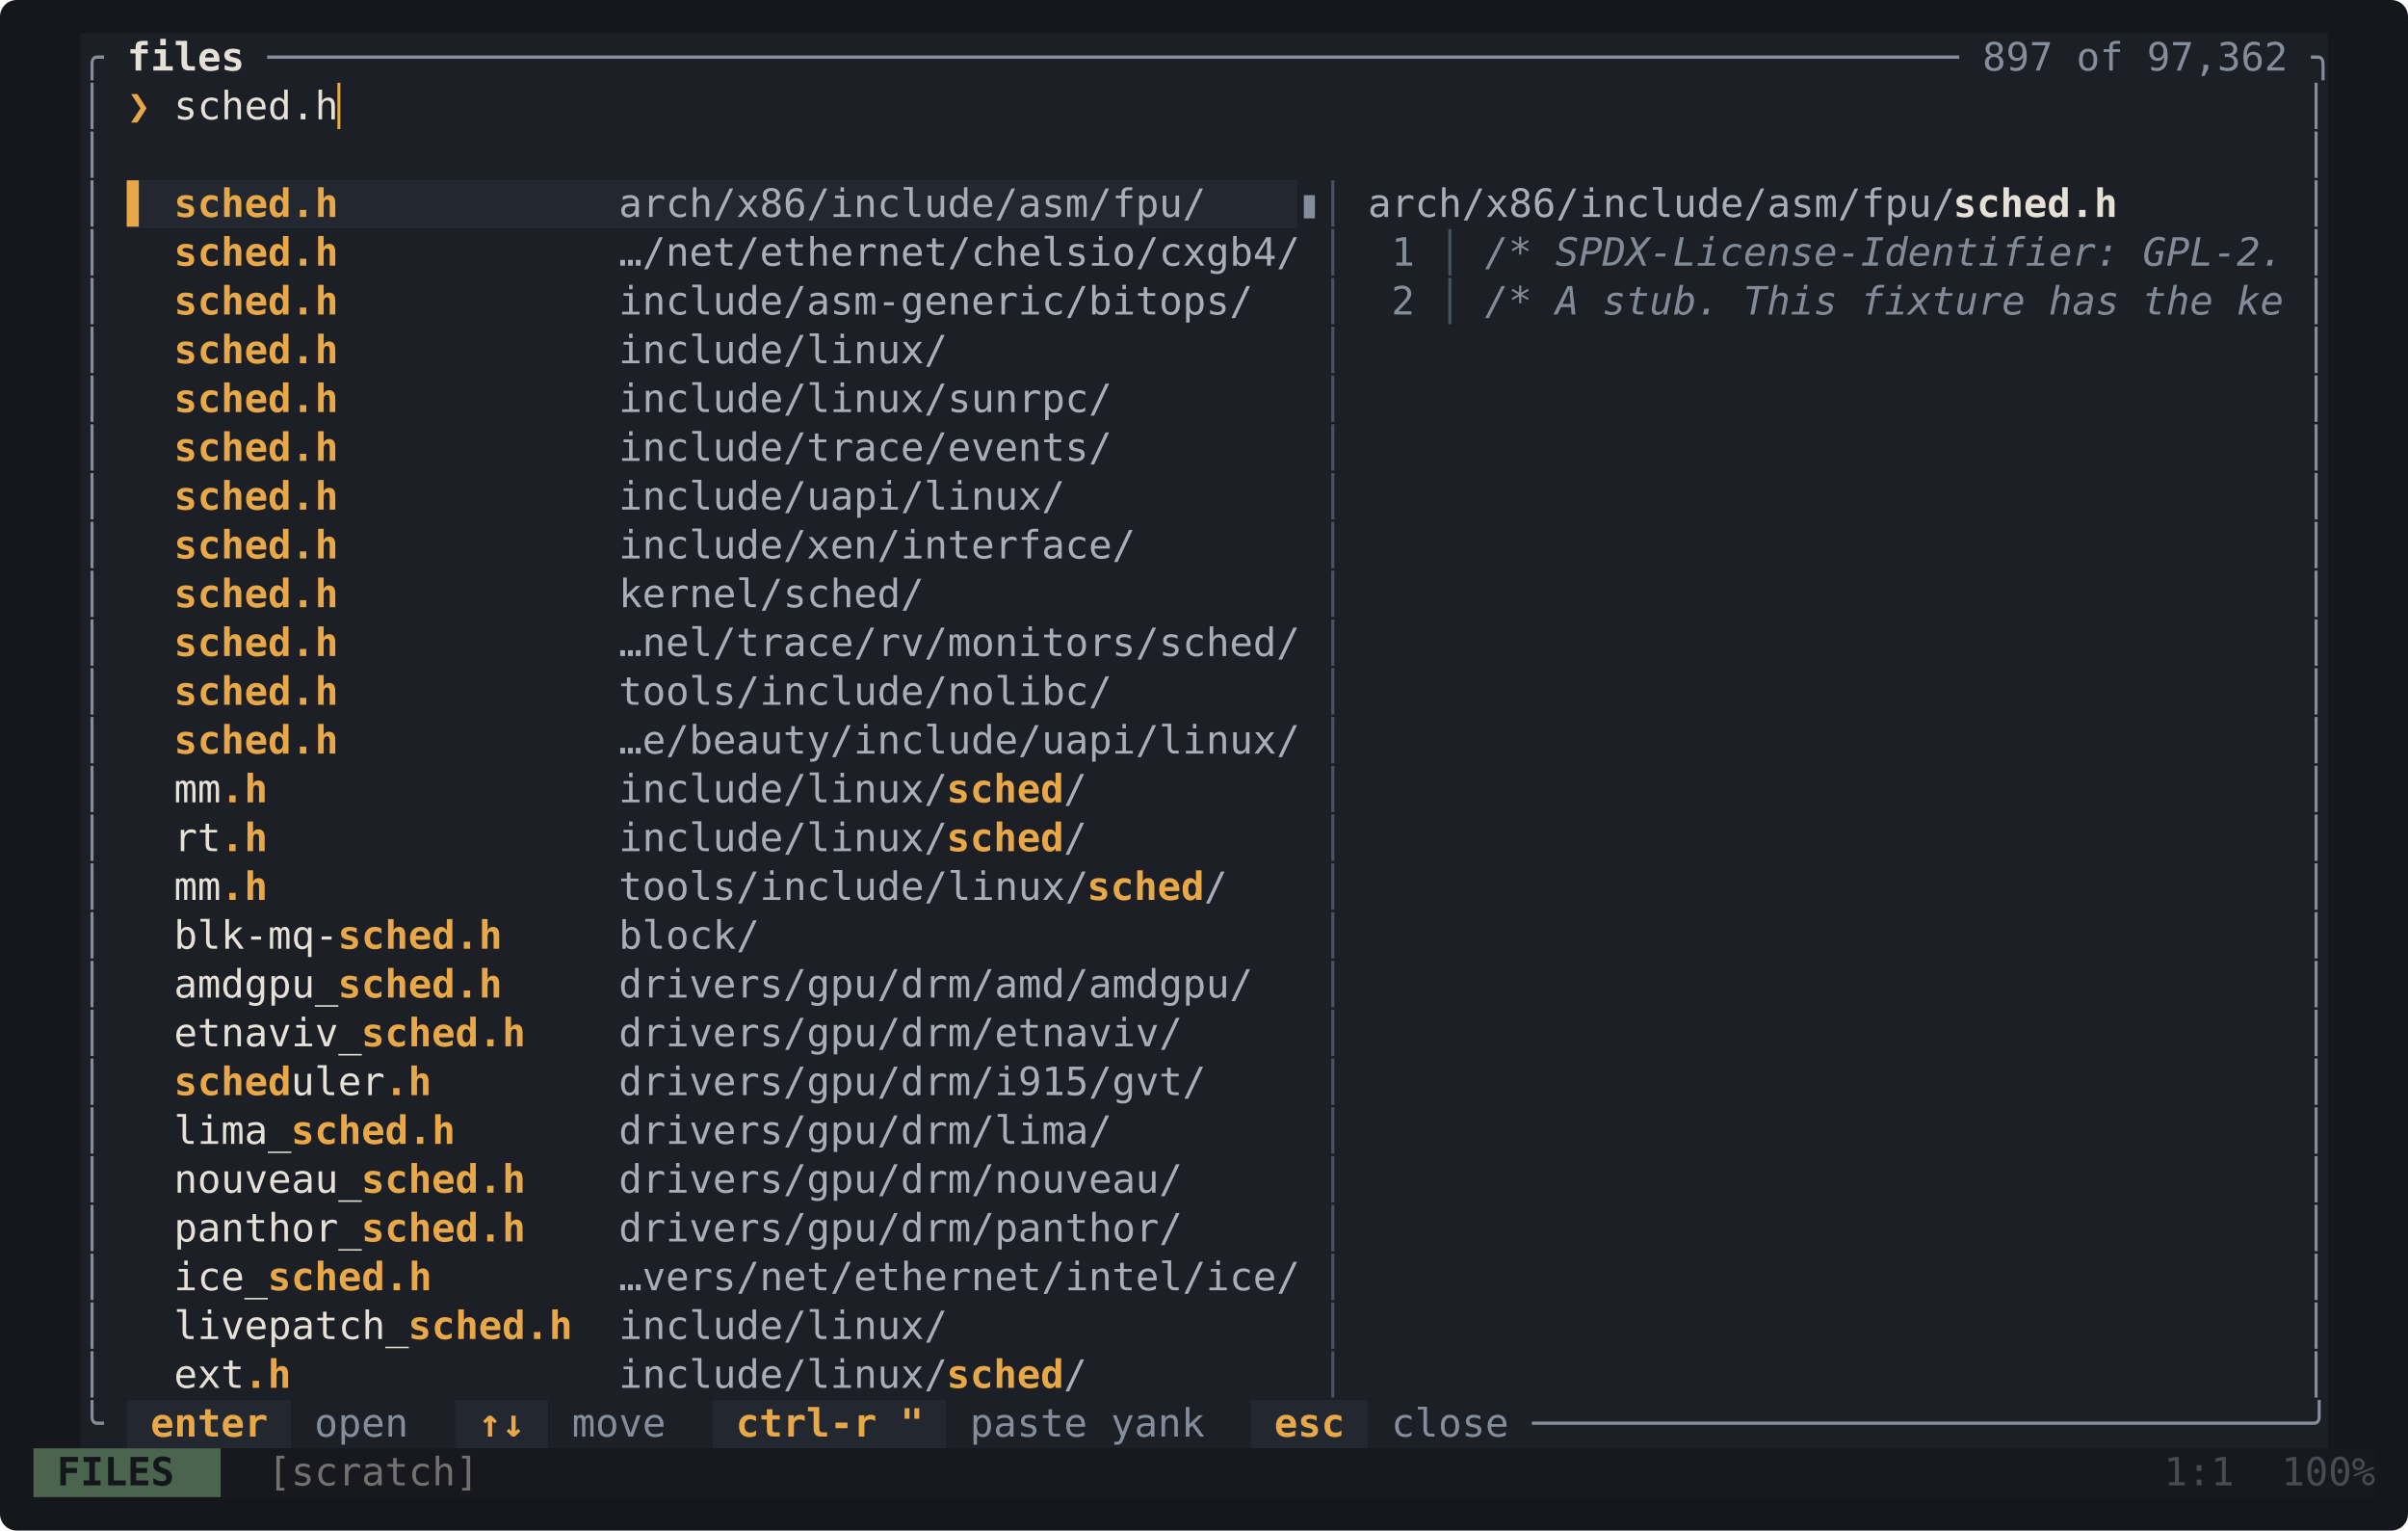
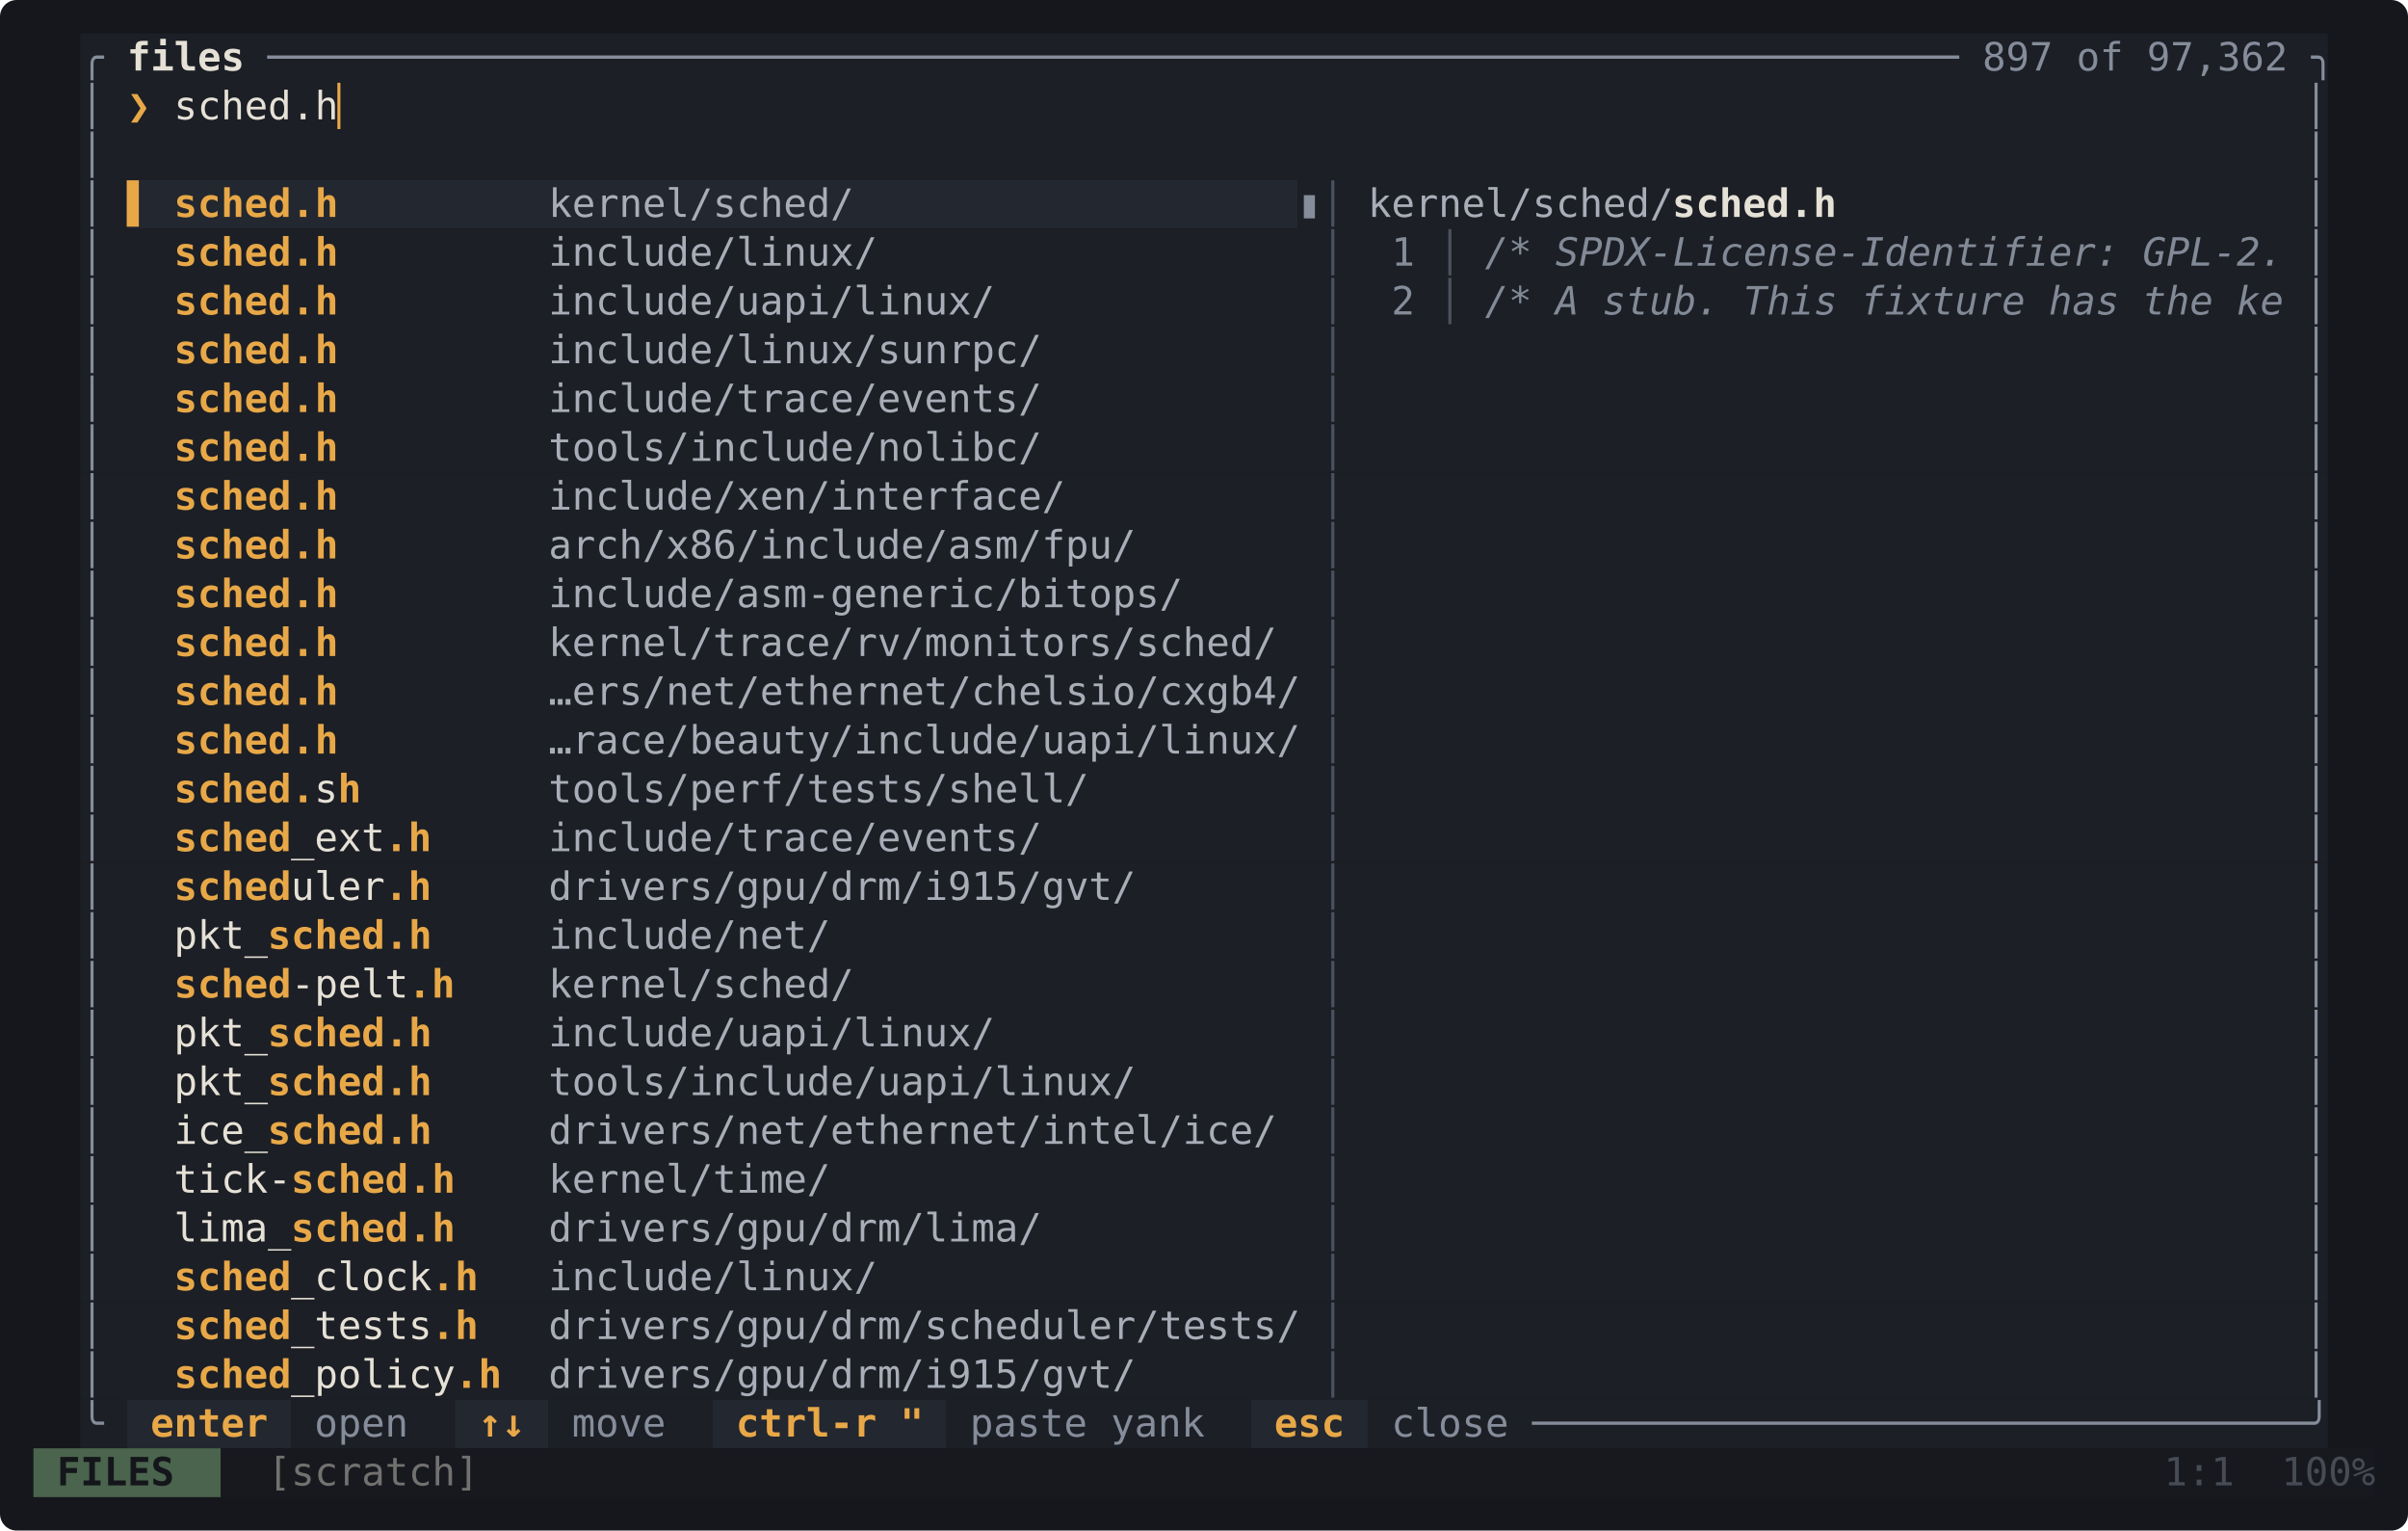
<svg xmlns="http://www.w3.org/2000/svg" viewBox="0 0 864.0 549.0" width="864.0" height="549.0" role="img" aria-labelledby="t d">
  <rect width="864.0" height="549.0" rx="6" fill="#15171c" />
  <g font-family="ui-monospace, &quot;DejaVu Sans Mono&quot;, Menlo, Consolas, &quot;Liberation Mono&quot;, monospace" font-size="14.0" fill="#e6e1d6" xml:space="preserve">
    <rect x="28.80" y="12.00" width="806.40" height="17.5" fill="#1c1f25" />
    <text x="28.80" y="25.30" textLength="8.40" lengthAdjust="spacingAndGlyphs" fill="#858c9a">╭</text>
    <text x="45.60" y="25.30" textLength="42.00" lengthAdjust="spacingAndGlyphs" font-weight="bold">files</text>
    <text x="96.00" y="25.30" textLength="739.20" lengthAdjust="spacingAndGlyphs" fill="#858c9a">──────────────────────────────────────────────────────────────────────── 897 of 97,362 ╮</text>
    <rect x="28.80" y="29.50" width="806.40" height="17.5" fill="#1c1f25" />
    <text x="28.80" y="42.80" textLength="8.40" lengthAdjust="spacingAndGlyphs" fill="#858c9a">│</text>
    <text x="45.60" y="42.80" textLength="8.40" lengthAdjust="spacingAndGlyphs" fill="#e8a848">❯</text>
    <text x="62.40" y="42.80" textLength="58.80" lengthAdjust="spacingAndGlyphs">sched.h</text>
    <text x="121.20" y="42.80" textLength="8.40" lengthAdjust="spacingAndGlyphs" fill="#e8a848">▏</text>
    <text x="826.80" y="42.80" textLength="8.40" lengthAdjust="spacingAndGlyphs" fill="#858c9a">│</text>
    <rect x="28.80" y="47.00" width="806.40" height="17.5" fill="#1c1f25" />
    <text x="28.80" y="60.30" textLength="8.40" lengthAdjust="spacingAndGlyphs" fill="#858c9a">│</text>
    <text x="826.80" y="60.30" textLength="8.40" lengthAdjust="spacingAndGlyphs" fill="#858c9a">│</text>
    <rect x="28.80" y="64.50" width="16.80" height="17.5" fill="#1c1f25" />
    <rect x="45.60" y="64.50" width="420.00" height="17.5" fill="#23272f" />
    <rect x="465.60" y="64.50" width="369.60" height="17.5" fill="#1c1f25" />
    <text x="28.80" y="77.80" textLength="8.40" lengthAdjust="spacingAndGlyphs" fill="#858c9a">│</text>
    <text x="45.60" y="77.80" textLength="8.40" lengthAdjust="spacingAndGlyphs" fill="#e8a848">▌</text>
    <text x="62.40" y="77.80" textLength="58.80" lengthAdjust="spacingAndGlyphs" fill="#e8a848" font-weight="bold">sched.h</text>
-     <text x="222.00" y="77.80" textLength="210.00" lengthAdjust="spacingAndGlyphs" fill="#a8adb8">arch/x86/include/asm/fpu/</text>
+     <text x="196.80" y="77.80" textLength="109.20" lengthAdjust="spacingAndGlyphs" fill="#a8adb8">kernel/sched/</text>
    <text x="465.60" y="77.80" textLength="8.40" lengthAdjust="spacingAndGlyphs" fill="#858c9a">▮</text>
    <text x="474.00" y="77.80" textLength="8.40" lengthAdjust="spacingAndGlyphs" fill="#4a5160">│</text>
-     <text x="490.80" y="77.80" textLength="210.00" lengthAdjust="spacingAndGlyphs" fill="#a8adb8">arch/x86/include/asm/fpu/</text>
-     <text x="700.80" y="77.80" textLength="58.80" lengthAdjust="spacingAndGlyphs" font-weight="bold">sched.h</text>
+     <text x="490.80" y="77.80" textLength="109.20" lengthAdjust="spacingAndGlyphs" fill="#a8adb8">kernel/sched/</text>
+     <text x="600.00" y="77.80" textLength="58.80" lengthAdjust="spacingAndGlyphs" font-weight="bold">sched.h</text>
    <text x="826.80" y="77.80" textLength="8.40" lengthAdjust="spacingAndGlyphs" fill="#858c9a">│</text>
    <rect x="28.80" y="82.00" width="806.40" height="17.5" fill="#1c1f25" />
    <text x="28.80" y="95.30" textLength="8.40" lengthAdjust="spacingAndGlyphs" fill="#858c9a">│</text>
    <text x="62.40" y="95.30" textLength="58.80" lengthAdjust="spacingAndGlyphs" fill="#e8a848" font-weight="bold">sched.h</text>
-     <text x="222.00" y="95.30" textLength="243.60" lengthAdjust="spacingAndGlyphs" fill="#a8adb8">…/net/ethernet/chelsio/cxgb4/</text>
+     <text x="196.80" y="95.30" textLength="117.60" lengthAdjust="spacingAndGlyphs" fill="#a8adb8">include/linux/</text>
    <text x="474.00" y="95.30" textLength="8.40" lengthAdjust="spacingAndGlyphs" fill="#4a5160">│</text>
    <text x="499.20" y="95.30" textLength="8.40" lengthAdjust="spacingAndGlyphs" fill="#858c9a">1</text>
    <text x="516.00" y="95.30" textLength="8.40" lengthAdjust="spacingAndGlyphs" fill="#4a5160">│</text>
    <text x="532.80" y="95.30" textLength="285.60" lengthAdjust="spacingAndGlyphs" fill="#838a97" font-style="italic">/* SPDX-License-Identifier: GPL-2.</text>
    <text x="826.80" y="95.30" textLength="8.40" lengthAdjust="spacingAndGlyphs" fill="#858c9a">│</text>
    <rect x="28.80" y="99.50" width="806.40" height="17.5" fill="#1c1f25" />
    <text x="28.80" y="112.80" textLength="8.40" lengthAdjust="spacingAndGlyphs" fill="#858c9a">│</text>
    <text x="62.40" y="112.80" textLength="58.80" lengthAdjust="spacingAndGlyphs" fill="#e8a848" font-weight="bold">sched.h</text>
-     <text x="222.00" y="112.80" textLength="226.80" lengthAdjust="spacingAndGlyphs" fill="#a8adb8">include/asm-generic/bitops/</text>
+     <text x="196.80" y="112.80" textLength="159.60" lengthAdjust="spacingAndGlyphs" fill="#a8adb8">include/uapi/linux/</text>
    <text x="474.00" y="112.80" textLength="8.40" lengthAdjust="spacingAndGlyphs" fill="#4a5160">│</text>
    <text x="499.20" y="112.80" textLength="8.40" lengthAdjust="spacingAndGlyphs" fill="#858c9a">2</text>
    <text x="516.00" y="112.80" textLength="8.40" lengthAdjust="spacingAndGlyphs" fill="#4a5160">│</text>
    <text x="532.80" y="112.80" textLength="285.60" lengthAdjust="spacingAndGlyphs" fill="#838a97" font-style="italic">/* A stub. This fixture has the ke</text>
    <text x="826.80" y="112.80" textLength="8.40" lengthAdjust="spacingAndGlyphs" fill="#858c9a">│</text>
    <rect x="28.80" y="117.00" width="806.40" height="17.5" fill="#1c1f25" />
    <text x="28.80" y="130.30" textLength="8.40" lengthAdjust="spacingAndGlyphs" fill="#858c9a">│</text>
    <text x="62.40" y="130.30" textLength="58.80" lengthAdjust="spacingAndGlyphs" fill="#e8a848" font-weight="bold">sched.h</text>
-     <text x="222.00" y="130.30" textLength="117.60" lengthAdjust="spacingAndGlyphs" fill="#a8adb8">include/linux/</text>
+     <text x="196.80" y="130.30" textLength="176.40" lengthAdjust="spacingAndGlyphs" fill="#a8adb8">include/linux/sunrpc/</text>
    <text x="474.00" y="130.30" textLength="8.40" lengthAdjust="spacingAndGlyphs" fill="#4a5160">│</text>
    <text x="826.80" y="130.30" textLength="8.40" lengthAdjust="spacingAndGlyphs" fill="#858c9a">│</text>
    <rect x="28.80" y="134.50" width="806.40" height="17.5" fill="#1c1f25" />
    <text x="28.80" y="147.80" textLength="8.40" lengthAdjust="spacingAndGlyphs" fill="#858c9a">│</text>
    <text x="62.40" y="147.80" textLength="58.80" lengthAdjust="spacingAndGlyphs" fill="#e8a848" font-weight="bold">sched.h</text>
-     <text x="222.00" y="147.80" textLength="176.40" lengthAdjust="spacingAndGlyphs" fill="#a8adb8">include/linux/sunrpc/</text>
+     <text x="196.80" y="147.80" textLength="176.40" lengthAdjust="spacingAndGlyphs" fill="#a8adb8">include/trace/events/</text>
    <text x="474.00" y="147.80" textLength="8.40" lengthAdjust="spacingAndGlyphs" fill="#4a5160">│</text>
    <text x="826.80" y="147.80" textLength="8.40" lengthAdjust="spacingAndGlyphs" fill="#858c9a">│</text>
    <rect x="28.80" y="152.00" width="806.40" height="17.5" fill="#1c1f25" />
    <text x="28.80" y="165.30" textLength="8.40" lengthAdjust="spacingAndGlyphs" fill="#858c9a">│</text>
    <text x="62.40" y="165.30" textLength="58.80" lengthAdjust="spacingAndGlyphs" fill="#e8a848" font-weight="bold">sched.h</text>
-     <text x="222.00" y="165.30" textLength="176.40" lengthAdjust="spacingAndGlyphs" fill="#a8adb8">include/trace/events/</text>
+     <text x="196.80" y="165.30" textLength="176.40" lengthAdjust="spacingAndGlyphs" fill="#a8adb8">tools/include/nolibc/</text>
    <text x="474.00" y="165.30" textLength="8.40" lengthAdjust="spacingAndGlyphs" fill="#4a5160">│</text>
    <text x="826.80" y="165.30" textLength="8.40" lengthAdjust="spacingAndGlyphs" fill="#858c9a">│</text>
    <rect x="28.80" y="169.50" width="806.40" height="17.5" fill="#1c1f25" />
    <text x="28.80" y="182.80" textLength="8.40" lengthAdjust="spacingAndGlyphs" fill="#858c9a">│</text>
    <text x="62.40" y="182.80" textLength="58.80" lengthAdjust="spacingAndGlyphs" fill="#e8a848" font-weight="bold">sched.h</text>
-     <text x="222.00" y="182.80" textLength="159.60" lengthAdjust="spacingAndGlyphs" fill="#a8adb8">include/uapi/linux/</text>
+     <text x="196.80" y="182.80" textLength="184.80" lengthAdjust="spacingAndGlyphs" fill="#a8adb8">include/xen/interface/</text>
    <text x="474.00" y="182.80" textLength="8.40" lengthAdjust="spacingAndGlyphs" fill="#4a5160">│</text>
    <text x="826.80" y="182.80" textLength="8.40" lengthAdjust="spacingAndGlyphs" fill="#858c9a">│</text>
    <rect x="28.80" y="187.00" width="806.40" height="17.5" fill="#1c1f25" />
    <text x="28.80" y="200.30" textLength="8.40" lengthAdjust="spacingAndGlyphs" fill="#858c9a">│</text>
    <text x="62.40" y="200.30" textLength="58.80" lengthAdjust="spacingAndGlyphs" fill="#e8a848" font-weight="bold">sched.h</text>
-     <text x="222.00" y="200.30" textLength="184.80" lengthAdjust="spacingAndGlyphs" fill="#a8adb8">include/xen/interface/</text>
+     <text x="196.80" y="200.30" textLength="210.00" lengthAdjust="spacingAndGlyphs" fill="#a8adb8">arch/x86/include/asm/fpu/</text>
    <text x="474.00" y="200.30" textLength="8.40" lengthAdjust="spacingAndGlyphs" fill="#4a5160">│</text>
    <text x="826.80" y="200.30" textLength="8.40" lengthAdjust="spacingAndGlyphs" fill="#858c9a">│</text>
    <rect x="28.80" y="204.50" width="806.40" height="17.5" fill="#1c1f25" />
    <text x="28.80" y="217.80" textLength="8.40" lengthAdjust="spacingAndGlyphs" fill="#858c9a">│</text>
    <text x="62.40" y="217.80" textLength="58.80" lengthAdjust="spacingAndGlyphs" fill="#e8a848" font-weight="bold">sched.h</text>
-     <text x="222.00" y="217.80" textLength="109.20" lengthAdjust="spacingAndGlyphs" fill="#a8adb8">kernel/sched/</text>
+     <text x="196.80" y="217.80" textLength="226.80" lengthAdjust="spacingAndGlyphs" fill="#a8adb8">include/asm-generic/bitops/</text>
    <text x="474.00" y="217.80" textLength="8.40" lengthAdjust="spacingAndGlyphs" fill="#4a5160">│</text>
    <text x="826.80" y="217.80" textLength="8.40" lengthAdjust="spacingAndGlyphs" fill="#858c9a">│</text>
    <rect x="28.80" y="222.00" width="806.40" height="17.5" fill="#1c1f25" />
    <text x="28.80" y="235.30" textLength="8.40" lengthAdjust="spacingAndGlyphs" fill="#858c9a">│</text>
    <text x="62.40" y="235.30" textLength="58.80" lengthAdjust="spacingAndGlyphs" fill="#e8a848" font-weight="bold">sched.h</text>
-     <text x="222.00" y="235.30" textLength="243.60" lengthAdjust="spacingAndGlyphs" fill="#a8adb8">…nel/trace/rv/monitors/sched/</text>
+     <text x="196.80" y="235.30" textLength="260.40" lengthAdjust="spacingAndGlyphs" fill="#a8adb8">kernel/trace/rv/monitors/sched/</text>
    <text x="474.00" y="235.30" textLength="8.40" lengthAdjust="spacingAndGlyphs" fill="#4a5160">│</text>
    <text x="826.80" y="235.30" textLength="8.40" lengthAdjust="spacingAndGlyphs" fill="#858c9a">│</text>
    <rect x="28.80" y="239.50" width="806.40" height="17.5" fill="#1c1f25" />
    <text x="28.80" y="252.80" textLength="8.40" lengthAdjust="spacingAndGlyphs" fill="#858c9a">│</text>
    <text x="62.40" y="252.80" textLength="58.80" lengthAdjust="spacingAndGlyphs" fill="#e8a848" font-weight="bold">sched.h</text>
-     <text x="222.00" y="252.80" textLength="176.40" lengthAdjust="spacingAndGlyphs" fill="#a8adb8">tools/include/nolibc/</text>
+     <text x="196.80" y="252.80" textLength="268.80" lengthAdjust="spacingAndGlyphs" fill="#a8adb8">…ers/net/ethernet/chelsio/cxgb4/</text>
    <text x="474.00" y="252.80" textLength="8.40" lengthAdjust="spacingAndGlyphs" fill="#4a5160">│</text>
    <text x="826.80" y="252.80" textLength="8.40" lengthAdjust="spacingAndGlyphs" fill="#858c9a">│</text>
    <rect x="28.80" y="257.00" width="806.40" height="17.5" fill="#1c1f25" />
    <text x="28.80" y="270.30" textLength="8.40" lengthAdjust="spacingAndGlyphs" fill="#858c9a">│</text>
    <text x="62.40" y="270.30" textLength="58.80" lengthAdjust="spacingAndGlyphs" fill="#e8a848" font-weight="bold">sched.h</text>
-     <text x="222.00" y="270.30" textLength="243.60" lengthAdjust="spacingAndGlyphs" fill="#a8adb8">…e/beauty/include/uapi/linux/</text>
+     <text x="196.80" y="270.30" textLength="268.80" lengthAdjust="spacingAndGlyphs" fill="#a8adb8">…race/beauty/include/uapi/linux/</text>
    <text x="474.00" y="270.30" textLength="8.40" lengthAdjust="spacingAndGlyphs" fill="#4a5160">│</text>
    <text x="826.80" y="270.30" textLength="8.40" lengthAdjust="spacingAndGlyphs" fill="#858c9a">│</text>
    <rect x="28.80" y="274.50" width="806.40" height="17.5" fill="#1c1f25" />
    <text x="28.80" y="287.80" textLength="8.40" lengthAdjust="spacingAndGlyphs" fill="#858c9a">│</text>
-     <text x="62.40" y="287.80" textLength="16.80" lengthAdjust="spacingAndGlyphs">mm</text>
-     <text x="79.20" y="287.80" textLength="16.80" lengthAdjust="spacingAndGlyphs" fill="#e8a848" font-weight="bold">.h</text>
-     <text x="222.00" y="287.80" textLength="117.60" lengthAdjust="spacingAndGlyphs" fill="#a8adb8">include/linux/</text>
-     <text x="339.60" y="287.80" textLength="42.00" lengthAdjust="spacingAndGlyphs" fill="#e8a848" font-weight="bold">sched</text>
-     <text x="381.60" y="287.80" textLength="8.40" lengthAdjust="spacingAndGlyphs" fill="#a8adb8">/</text>
+     <text x="62.40" y="287.80" textLength="50.40" lengthAdjust="spacingAndGlyphs" fill="#e8a848" font-weight="bold">sched.</text>
+     <text x="112.80" y="287.80" textLength="8.40" lengthAdjust="spacingAndGlyphs">s</text>
+     <text x="121.20" y="287.80" textLength="8.40" lengthAdjust="spacingAndGlyphs" fill="#e8a848" font-weight="bold">h</text>
+     <text x="196.80" y="287.80" textLength="193.20" lengthAdjust="spacingAndGlyphs" fill="#a8adb8">tools/perf/tests/shell/</text>
    <text x="474.00" y="287.80" textLength="8.40" lengthAdjust="spacingAndGlyphs" fill="#4a5160">│</text>
    <text x="826.80" y="287.80" textLength="8.40" lengthAdjust="spacingAndGlyphs" fill="#858c9a">│</text>
    <rect x="28.80" y="292.00" width="806.40" height="17.5" fill="#1c1f25" />
    <text x="28.80" y="305.30" textLength="8.40" lengthAdjust="spacingAndGlyphs" fill="#858c9a">│</text>
-     <text x="62.40" y="305.30" textLength="16.80" lengthAdjust="spacingAndGlyphs">rt</text>
-     <text x="79.20" y="305.30" textLength="16.80" lengthAdjust="spacingAndGlyphs" fill="#e8a848" font-weight="bold">.h</text>
-     <text x="222.00" y="305.30" textLength="117.60" lengthAdjust="spacingAndGlyphs" fill="#a8adb8">include/linux/</text>
-     <text x="339.60" y="305.30" textLength="42.00" lengthAdjust="spacingAndGlyphs" fill="#e8a848" font-weight="bold">sched</text>
-     <text x="381.60" y="305.30" textLength="8.40" lengthAdjust="spacingAndGlyphs" fill="#a8adb8">/</text>
+     <text x="62.40" y="305.30" textLength="42.00" lengthAdjust="spacingAndGlyphs" fill="#e8a848" font-weight="bold">sched</text>
+     <text x="104.40" y="305.30" textLength="33.60" lengthAdjust="spacingAndGlyphs">_ext</text>
+     <text x="138.00" y="305.30" textLength="16.80" lengthAdjust="spacingAndGlyphs" fill="#e8a848" font-weight="bold">.h</text>
+     <text x="196.80" y="305.30" textLength="176.40" lengthAdjust="spacingAndGlyphs" fill="#a8adb8">include/trace/events/</text>
    <text x="474.00" y="305.30" textLength="8.40" lengthAdjust="spacingAndGlyphs" fill="#4a5160">│</text>
    <text x="826.80" y="305.30" textLength="8.40" lengthAdjust="spacingAndGlyphs" fill="#858c9a">│</text>
    <rect x="28.80" y="309.50" width="806.40" height="17.5" fill="#1c1f25" />
    <text x="28.80" y="322.80" textLength="8.40" lengthAdjust="spacingAndGlyphs" fill="#858c9a">│</text>
-     <text x="62.40" y="322.80" textLength="16.80" lengthAdjust="spacingAndGlyphs">mm</text>
-     <text x="79.20" y="322.80" textLength="16.80" lengthAdjust="spacingAndGlyphs" fill="#e8a848" font-weight="bold">.h</text>
-     <text x="222.00" y="322.80" textLength="168.00" lengthAdjust="spacingAndGlyphs" fill="#a8adb8">tools/include/linux/</text>
-     <text x="390.00" y="322.80" textLength="42.00" lengthAdjust="spacingAndGlyphs" fill="#e8a848" font-weight="bold">sched</text>
-     <text x="432.00" y="322.80" textLength="8.40" lengthAdjust="spacingAndGlyphs" fill="#a8adb8">/</text>
+     <text x="62.40" y="322.80" textLength="42.00" lengthAdjust="spacingAndGlyphs" fill="#e8a848" font-weight="bold">sched</text>
+     <text x="104.40" y="322.80" textLength="33.60" lengthAdjust="spacingAndGlyphs">uler</text>
+     <text x="138.00" y="322.80" textLength="16.80" lengthAdjust="spacingAndGlyphs" fill="#e8a848" font-weight="bold">.h</text>
+     <text x="196.80" y="322.80" textLength="210.00" lengthAdjust="spacingAndGlyphs" fill="#a8adb8">drivers/gpu/drm/i915/gvt/</text>
    <text x="474.00" y="322.80" textLength="8.40" lengthAdjust="spacingAndGlyphs" fill="#4a5160">│</text>
    <text x="826.80" y="322.80" textLength="8.40" lengthAdjust="spacingAndGlyphs" fill="#858c9a">│</text>
    <rect x="28.80" y="327.00" width="806.40" height="17.5" fill="#1c1f25" />
    <text x="28.80" y="340.30" textLength="8.40" lengthAdjust="spacingAndGlyphs" fill="#858c9a">│</text>
-     <text x="62.40" y="340.30" textLength="58.80" lengthAdjust="spacingAndGlyphs">blk-mq-</text>
-     <text x="121.20" y="340.30" textLength="58.80" lengthAdjust="spacingAndGlyphs" fill="#e8a848" font-weight="bold">sched.h</text>
-     <text x="222.00" y="340.30" textLength="50.40" lengthAdjust="spacingAndGlyphs" fill="#a8adb8">block/</text>
+     <text x="62.40" y="340.30" textLength="33.60" lengthAdjust="spacingAndGlyphs">pkt_</text>
+     <text x="96.00" y="340.30" textLength="58.80" lengthAdjust="spacingAndGlyphs" fill="#e8a848" font-weight="bold">sched.h</text>
+     <text x="196.80" y="340.30" textLength="100.80" lengthAdjust="spacingAndGlyphs" fill="#a8adb8">include/net/</text>
    <text x="474.00" y="340.30" textLength="8.40" lengthAdjust="spacingAndGlyphs" fill="#4a5160">│</text>
    <text x="826.80" y="340.30" textLength="8.40" lengthAdjust="spacingAndGlyphs" fill="#858c9a">│</text>
    <rect x="28.80" y="344.50" width="806.40" height="17.5" fill="#1c1f25" />
    <text x="28.80" y="357.80" textLength="8.40" lengthAdjust="spacingAndGlyphs" fill="#858c9a">│</text>
-     <text x="62.40" y="357.80" textLength="58.80" lengthAdjust="spacingAndGlyphs">amdgpu_</text>
-     <text x="121.20" y="357.80" textLength="58.80" lengthAdjust="spacingAndGlyphs" fill="#e8a848" font-weight="bold">sched.h</text>
-     <text x="222.00" y="357.80" textLength="226.80" lengthAdjust="spacingAndGlyphs" fill="#a8adb8">drivers/gpu/drm/amd/amdgpu/</text>
+     <text x="62.40" y="357.80" textLength="42.00" lengthAdjust="spacingAndGlyphs" fill="#e8a848" font-weight="bold">sched</text>
+     <text x="104.40" y="357.80" textLength="42.00" lengthAdjust="spacingAndGlyphs">-pelt</text>
+     <text x="146.40" y="357.80" textLength="16.80" lengthAdjust="spacingAndGlyphs" fill="#e8a848" font-weight="bold">.h</text>
+     <text x="196.80" y="357.80" textLength="109.20" lengthAdjust="spacingAndGlyphs" fill="#a8adb8">kernel/sched/</text>
    <text x="474.00" y="357.80" textLength="8.40" lengthAdjust="spacingAndGlyphs" fill="#4a5160">│</text>
    <text x="826.80" y="357.80" textLength="8.40" lengthAdjust="spacingAndGlyphs" fill="#858c9a">│</text>
    <rect x="28.80" y="362.00" width="806.40" height="17.5" fill="#1c1f25" />
    <text x="28.80" y="375.30" textLength="8.40" lengthAdjust="spacingAndGlyphs" fill="#858c9a">│</text>
-     <text x="62.40" y="375.30" textLength="67.20" lengthAdjust="spacingAndGlyphs">etnaviv_</text>
-     <text x="129.60" y="375.30" textLength="58.80" lengthAdjust="spacingAndGlyphs" fill="#e8a848" font-weight="bold">sched.h</text>
-     <text x="222.00" y="375.30" textLength="201.60" lengthAdjust="spacingAndGlyphs" fill="#a8adb8">drivers/gpu/drm/etnaviv/</text>
+     <text x="62.40" y="375.30" textLength="33.60" lengthAdjust="spacingAndGlyphs">pkt_</text>
+     <text x="96.00" y="375.30" textLength="58.80" lengthAdjust="spacingAndGlyphs" fill="#e8a848" font-weight="bold">sched.h</text>
+     <text x="196.80" y="375.30" textLength="159.60" lengthAdjust="spacingAndGlyphs" fill="#a8adb8">include/uapi/linux/</text>
    <text x="474.00" y="375.30" textLength="8.40" lengthAdjust="spacingAndGlyphs" fill="#4a5160">│</text>
    <text x="826.80" y="375.30" textLength="8.40" lengthAdjust="spacingAndGlyphs" fill="#858c9a">│</text>
    <rect x="28.80" y="379.50" width="806.40" height="17.5" fill="#1c1f25" />
    <text x="28.80" y="392.80" textLength="8.40" lengthAdjust="spacingAndGlyphs" fill="#858c9a">│</text>
-     <text x="62.40" y="392.80" textLength="42.00" lengthAdjust="spacingAndGlyphs" fill="#e8a848" font-weight="bold">sched</text>
-     <text x="104.40" y="392.80" textLength="33.60" lengthAdjust="spacingAndGlyphs">uler</text>
-     <text x="138.00" y="392.80" textLength="16.80" lengthAdjust="spacingAndGlyphs" fill="#e8a848" font-weight="bold">.h</text>
-     <text x="222.00" y="392.80" textLength="210.00" lengthAdjust="spacingAndGlyphs" fill="#a8adb8">drivers/gpu/drm/i915/gvt/</text>
+     <text x="62.40" y="392.80" textLength="33.60" lengthAdjust="spacingAndGlyphs">pkt_</text>
+     <text x="96.00" y="392.80" textLength="58.80" lengthAdjust="spacingAndGlyphs" fill="#e8a848" font-weight="bold">sched.h</text>
+     <text x="196.80" y="392.80" textLength="210.00" lengthAdjust="spacingAndGlyphs" fill="#a8adb8">tools/include/uapi/linux/</text>
    <text x="474.00" y="392.80" textLength="8.40" lengthAdjust="spacingAndGlyphs" fill="#4a5160">│</text>
    <text x="826.80" y="392.80" textLength="8.40" lengthAdjust="spacingAndGlyphs" fill="#858c9a">│</text>
    <rect x="28.80" y="397.00" width="806.40" height="17.5" fill="#1c1f25" />
    <text x="28.80" y="410.30" textLength="8.40" lengthAdjust="spacingAndGlyphs" fill="#858c9a">│</text>
-     <text x="62.40" y="410.30" textLength="42.00" lengthAdjust="spacingAndGlyphs">lima_</text>
-     <text x="104.40" y="410.30" textLength="58.80" lengthAdjust="spacingAndGlyphs" fill="#e8a848" font-weight="bold">sched.h</text>
-     <text x="222.00" y="410.30" textLength="176.40" lengthAdjust="spacingAndGlyphs" fill="#a8adb8">drivers/gpu/drm/lima/</text>
+     <text x="62.40" y="410.30" textLength="33.60" lengthAdjust="spacingAndGlyphs">ice_</text>
+     <text x="96.00" y="410.30" textLength="58.80" lengthAdjust="spacingAndGlyphs" fill="#e8a848" font-weight="bold">sched.h</text>
+     <text x="196.80" y="410.30" textLength="260.40" lengthAdjust="spacingAndGlyphs" fill="#a8adb8">drivers/net/ethernet/intel/ice/</text>
    <text x="474.00" y="410.30" textLength="8.40" lengthAdjust="spacingAndGlyphs" fill="#4a5160">│</text>
    <text x="826.80" y="410.30" textLength="8.40" lengthAdjust="spacingAndGlyphs" fill="#858c9a">│</text>
    <rect x="28.80" y="414.50" width="806.40" height="17.5" fill="#1c1f25" />
    <text x="28.80" y="427.80" textLength="8.40" lengthAdjust="spacingAndGlyphs" fill="#858c9a">│</text>
-     <text x="62.40" y="427.80" textLength="67.20" lengthAdjust="spacingAndGlyphs">nouveau_</text>
-     <text x="129.60" y="427.80" textLength="58.80" lengthAdjust="spacingAndGlyphs" fill="#e8a848" font-weight="bold">sched.h</text>
-     <text x="222.00" y="427.80" textLength="201.60" lengthAdjust="spacingAndGlyphs" fill="#a8adb8">drivers/gpu/drm/nouveau/</text>
+     <text x="62.40" y="427.80" textLength="42.00" lengthAdjust="spacingAndGlyphs">tick-</text>
+     <text x="104.40" y="427.80" textLength="58.80" lengthAdjust="spacingAndGlyphs" fill="#e8a848" font-weight="bold">sched.h</text>
+     <text x="196.80" y="427.80" textLength="100.80" lengthAdjust="spacingAndGlyphs" fill="#a8adb8">kernel/time/</text>
    <text x="474.00" y="427.80" textLength="8.40" lengthAdjust="spacingAndGlyphs" fill="#4a5160">│</text>
    <text x="826.80" y="427.80" textLength="8.40" lengthAdjust="spacingAndGlyphs" fill="#858c9a">│</text>
    <rect x="28.80" y="432.00" width="806.40" height="17.5" fill="#1c1f25" />
    <text x="28.80" y="445.30" textLength="8.40" lengthAdjust="spacingAndGlyphs" fill="#858c9a">│</text>
-     <text x="62.40" y="445.30" textLength="67.20" lengthAdjust="spacingAndGlyphs">panthor_</text>
-     <text x="129.60" y="445.30" textLength="58.80" lengthAdjust="spacingAndGlyphs" fill="#e8a848" font-weight="bold">sched.h</text>
-     <text x="222.00" y="445.30" textLength="201.60" lengthAdjust="spacingAndGlyphs" fill="#a8adb8">drivers/gpu/drm/panthor/</text>
+     <text x="62.40" y="445.30" textLength="42.00" lengthAdjust="spacingAndGlyphs">lima_</text>
+     <text x="104.40" y="445.30" textLength="58.80" lengthAdjust="spacingAndGlyphs" fill="#e8a848" font-weight="bold">sched.h</text>
+     <text x="196.80" y="445.30" textLength="176.40" lengthAdjust="spacingAndGlyphs" fill="#a8adb8">drivers/gpu/drm/lima/</text>
    <text x="474.00" y="445.30" textLength="8.40" lengthAdjust="spacingAndGlyphs" fill="#4a5160">│</text>
    <text x="826.80" y="445.30" textLength="8.40" lengthAdjust="spacingAndGlyphs" fill="#858c9a">│</text>
    <rect x="28.80" y="449.50" width="806.40" height="17.5" fill="#1c1f25" />
    <text x="28.80" y="462.80" textLength="8.40" lengthAdjust="spacingAndGlyphs" fill="#858c9a">│</text>
-     <text x="62.40" y="462.80" textLength="33.60" lengthAdjust="spacingAndGlyphs">ice_</text>
-     <text x="96.00" y="462.80" textLength="58.80" lengthAdjust="spacingAndGlyphs" fill="#e8a848" font-weight="bold">sched.h</text>
-     <text x="222.00" y="462.80" textLength="243.60" lengthAdjust="spacingAndGlyphs" fill="#a8adb8">…vers/net/ethernet/intel/ice/</text>
+     <text x="62.40" y="462.80" textLength="42.00" lengthAdjust="spacingAndGlyphs" fill="#e8a848" font-weight="bold">sched</text>
+     <text x="104.40" y="462.80" textLength="50.40" lengthAdjust="spacingAndGlyphs">_clock</text>
+     <text x="154.80" y="462.80" textLength="16.80" lengthAdjust="spacingAndGlyphs" fill="#e8a848" font-weight="bold">.h</text>
+     <text x="196.80" y="462.80" textLength="117.60" lengthAdjust="spacingAndGlyphs" fill="#a8adb8">include/linux/</text>
    <text x="474.00" y="462.80" textLength="8.40" lengthAdjust="spacingAndGlyphs" fill="#4a5160">│</text>
    <text x="826.80" y="462.80" textLength="8.40" lengthAdjust="spacingAndGlyphs" fill="#858c9a">│</text>
    <rect x="28.80" y="467.00" width="806.40" height="17.5" fill="#1c1f25" />
    <text x="28.80" y="480.30" textLength="8.40" lengthAdjust="spacingAndGlyphs" fill="#858c9a">│</text>
-     <text x="62.40" y="480.30" textLength="84.00" lengthAdjust="spacingAndGlyphs">livepatch_</text>
-     <text x="146.40" y="480.30" textLength="58.80" lengthAdjust="spacingAndGlyphs" fill="#e8a848" font-weight="bold">sched.h</text>
-     <text x="222.00" y="480.30" textLength="117.60" lengthAdjust="spacingAndGlyphs" fill="#a8adb8">include/linux/</text>
+     <text x="62.40" y="480.30" textLength="42.00" lengthAdjust="spacingAndGlyphs" fill="#e8a848" font-weight="bold">sched</text>
+     <text x="104.40" y="480.30" textLength="50.40" lengthAdjust="spacingAndGlyphs">_tests</text>
+     <text x="154.80" y="480.30" textLength="16.80" lengthAdjust="spacingAndGlyphs" fill="#e8a848" font-weight="bold">.h</text>
+     <text x="196.80" y="480.30" textLength="268.80" lengthAdjust="spacingAndGlyphs" fill="#a8adb8">drivers/gpu/drm/scheduler/tests/</text>
    <text x="474.00" y="480.30" textLength="8.40" lengthAdjust="spacingAndGlyphs" fill="#4a5160">│</text>
    <text x="826.80" y="480.30" textLength="8.40" lengthAdjust="spacingAndGlyphs" fill="#858c9a">│</text>
    <rect x="28.80" y="484.50" width="806.40" height="17.5" fill="#1c1f25" />
    <text x="28.80" y="497.80" textLength="8.40" lengthAdjust="spacingAndGlyphs" fill="#858c9a">│</text>
-     <text x="62.40" y="497.80" textLength="25.20" lengthAdjust="spacingAndGlyphs">ext</text>
-     <text x="87.60" y="497.80" textLength="16.80" lengthAdjust="spacingAndGlyphs" fill="#e8a848" font-weight="bold">.h</text>
-     <text x="222.00" y="497.80" textLength="117.60" lengthAdjust="spacingAndGlyphs" fill="#a8adb8">include/linux/</text>
-     <text x="339.60" y="497.80" textLength="42.00" lengthAdjust="spacingAndGlyphs" fill="#e8a848" font-weight="bold">sched</text>
-     <text x="381.60" y="497.80" textLength="8.40" lengthAdjust="spacingAndGlyphs" fill="#a8adb8">/</text>
+     <text x="62.40" y="497.80" textLength="42.00" lengthAdjust="spacingAndGlyphs" fill="#e8a848" font-weight="bold">sched</text>
+     <text x="104.40" y="497.80" textLength="58.80" lengthAdjust="spacingAndGlyphs">_policy</text>
+     <text x="163.20" y="497.80" textLength="16.80" lengthAdjust="spacingAndGlyphs" fill="#e8a848" font-weight="bold">.h</text>
+     <text x="196.80" y="497.80" textLength="210.00" lengthAdjust="spacingAndGlyphs" fill="#a8adb8">drivers/gpu/drm/i915/gvt/</text>
    <text x="474.00" y="497.80" textLength="8.40" lengthAdjust="spacingAndGlyphs" fill="#4a5160">│</text>
    <text x="826.80" y="497.80" textLength="8.40" lengthAdjust="spacingAndGlyphs" fill="#858c9a">│</text>
    <rect x="28.80" y="502.00" width="16.80" height="17.5" fill="#1c1f25" />
    <rect x="45.60" y="502.00" width="58.80" height="17.5" fill="#23272f" />
    <rect x="104.40" y="502.00" width="58.80" height="17.5" fill="#1c1f25" />
    <rect x="163.20" y="502.00" width="33.60" height="17.5" fill="#23272f" />
    <rect x="196.80" y="502.00" width="58.80" height="17.5" fill="#1c1f25" />
    <rect x="255.60" y="502.00" width="84.00" height="17.5" fill="#23272f" />
    <rect x="339.60" y="502.00" width="109.20" height="17.5" fill="#1c1f25" />
    <rect x="448.80" y="502.00" width="42.00" height="17.5" fill="#23272f" />
    <rect x="490.80" y="502.00" width="344.40" height="17.5" fill="#1c1f25" />
    <text x="28.80" y="515.30" textLength="8.40" lengthAdjust="spacingAndGlyphs" fill="#858c9a">╰</text>
    <text x="54.00" y="515.30" textLength="42.00" lengthAdjust="spacingAndGlyphs" fill="#e8a848" font-weight="bold">enter</text>
    <text x="112.80" y="515.30" textLength="33.60" lengthAdjust="spacingAndGlyphs" fill="#858c9a">open</text>
    <text x="171.60" y="515.30" textLength="16.80" lengthAdjust="spacingAndGlyphs" fill="#e8a848" font-weight="bold">↑↓</text>
    <text x="205.20" y="515.30" textLength="33.60" lengthAdjust="spacingAndGlyphs" fill="#858c9a">move</text>
    <text x="264.00" y="515.30" textLength="67.20" lengthAdjust="spacingAndGlyphs" fill="#e8a848" font-weight="bold">ctrl-r "</text>
    <text x="348.00" y="515.30" textLength="84.00" lengthAdjust="spacingAndGlyphs" fill="#858c9a">paste yank</text>
    <text x="457.20" y="515.30" textLength="25.20" lengthAdjust="spacingAndGlyphs" fill="#e8a848" font-weight="bold">esc</text>
    <text x="499.20" y="515.30" textLength="336.00" lengthAdjust="spacingAndGlyphs" fill="#858c9a">close ─────────────────────────────────╯</text>
    <rect x="12.00" y="519.50" width="67.20" height="17.5" fill="#4b644d" />
    <rect x="79.20" y="519.50" width="772.80" height="17.5" fill="#17191f" />
    <text x="20.40" y="532.80" textLength="42.00" lengthAdjust="spacingAndGlyphs" fill="#14161b" font-weight="bold">FILES</text>
    <text x="96.00" y="532.80" textLength="75.60" lengthAdjust="spacingAndGlyphs" fill="#72716f">[scratch]</text>
    <text x="776.40" y="532.80" textLength="75.60" lengthAdjust="spacingAndGlyphs" fill="#464b54">1:1  100%</text>
  </g>
</svg>
